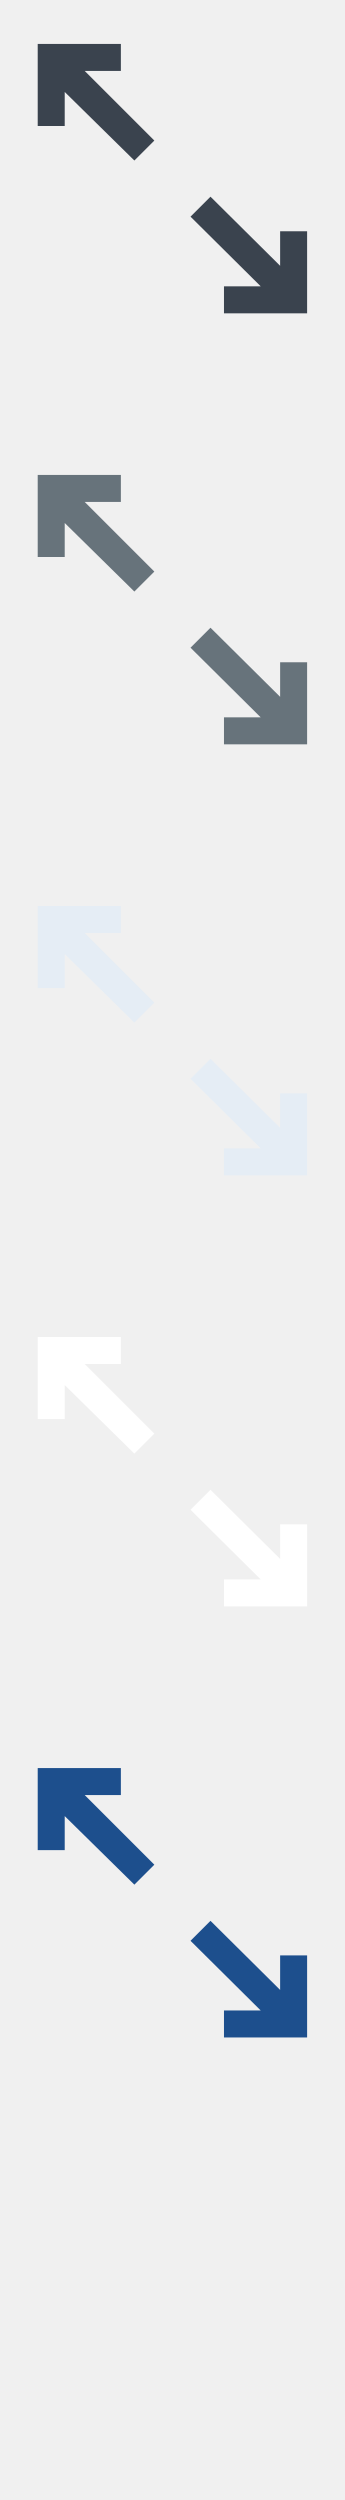
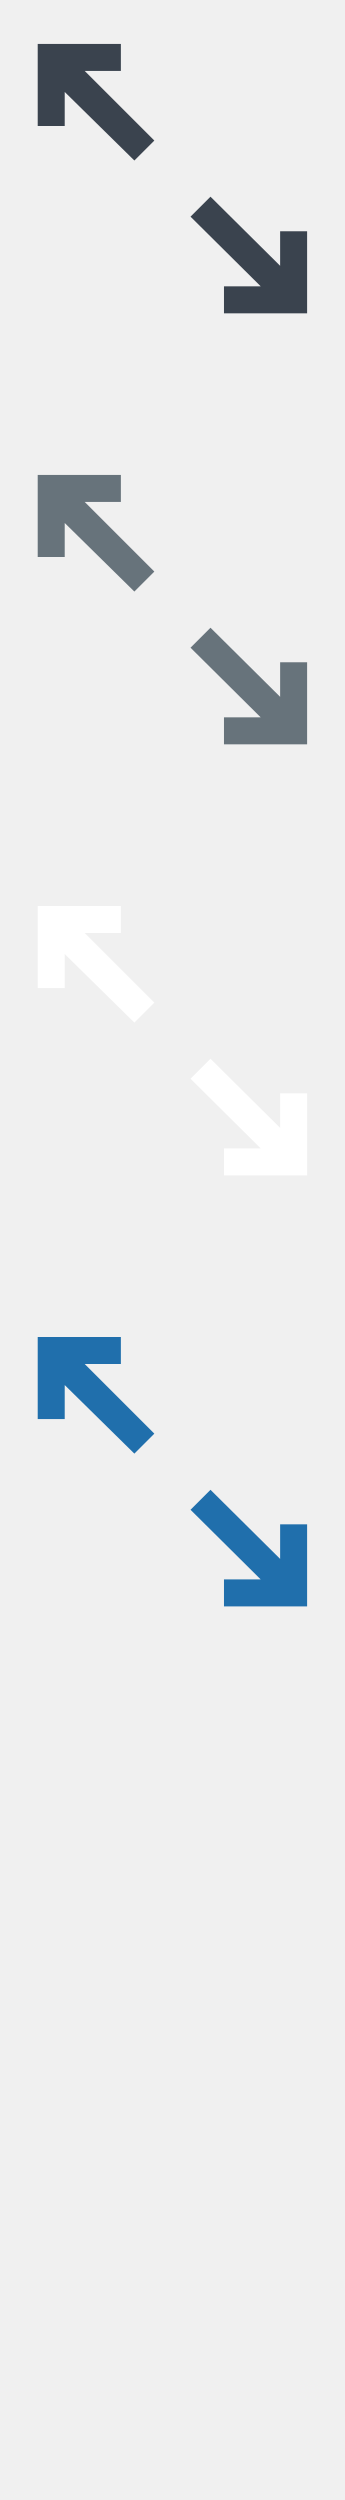
<svg xmlns="http://www.w3.org/2000/svg" width="32px" height="232px" viewBox="0 0 32 232" version="1.1">
  <description>Created with Sketch (http://www.bohemiancoding.com/sketch)</description>
  <defs />
  <g id="Functions" stroke="none" stroke-width="1" fill="none" fill-rule="evenodd">
-     <path d="M24.191,186.569 L17.68,180.106 L19.533,178.253 L25.996,184.666 L25.996,181.46 L28.5,181.46 L28.5,189.075 L20.785,189.075 L20.785,186.569 L24.191,186.569 L24.191,186.569 L24.191,186.569 L24.191,186.569 Z M6.006,171.69 L3.5,171.69 L3.5,164.075 L11.217,164.075 L11.217,166.58 L7.859,166.58 L14.322,173.043 L12.469,174.896 L6.006,168.534 L6.006,171.69 L6.006,171.69 Z M6.006,171.69" id="expand--lp-blue" fill="#1D4F8D" />
-     <path d="M24.191,146.569 L17.68,140.106 L19.533,138.253 L25.996,144.666 L25.996,141.46 L28.5,141.46 L28.5,149.075 L20.785,149.075 L20.785,146.569 L24.191,146.569 L24.191,146.569 L24.191,146.569 L24.191,146.569 Z M6.006,131.69 L3.5,131.69 L3.5,124.075 L11.217,124.075 L11.217,126.58 L7.859,126.58 L14.322,133.043 L12.469,134.896 L6.006,128.534 L6.006,131.69 L6.006,131.69 Z M6.006,131.69" id="expand--white" fill="#FFFFFF" />
-     <path d="M24.191,106.569 L17.68,100.106 L19.533,98.253 L25.996,104.666 L25.996,101.46 L28.5,101.46 L28.5,109.075 L20.785,109.075 L20.785,106.569 L24.191,106.569 L24.191,106.569 L24.191,106.569 L24.191,106.569 Z M6.006,91.69 L3.5,91.69 L3.5,84.075 L11.217,84.075 L11.217,86.58 L7.859,86.58 L14.322,93.043 L12.469,94.896 L6.006,88.534 L6.006,91.69 L6.006,91.69 Z M6.006,91.69" id="expand--subdued-grey" fill="#E5EDF5" />
+     <path d="M24.191,146.569 L17.68,140.106 L19.533,138.253 L25.996,144.666 L25.996,141.46 L28.5,141.46 L28.5,149.075 L20.785,149.075 L20.785,146.569 L24.191,146.569 L24.191,146.569 L24.191,146.569 L24.191,146.569 Z M6.006,131.69 L3.5,131.69 L3.5,124.075 L11.217,124.075 L11.217,126.58 L7.859,126.58 L14.322,133.043 L12.469,134.896 L6.006,128.534 L6.006,131.69 L6.006,131.69 Z M6.006,131.69" id="expand--lp-blue" fill="#206FAC" />
+     <path d="M24.191,106.569 L17.68,100.106 L19.533,98.253 L25.996,104.666 L25.996,101.46 L28.5,101.46 L28.5,109.075 L20.785,109.075 L20.785,106.569 L24.191,106.569 L24.191,106.569 L24.191,106.569 L24.191,106.569 Z M6.006,91.69 L3.5,91.69 L3.5,84.075 L11.217,84.075 L11.217,86.58 L7.859,86.58 L14.322,93.043 L12.469,94.896 L6.006,88.534 L6.006,91.69 L6.006,91.69 Z M6.006,91.69" id="expand--white" fill="#FFFFFF" />
    <path d="M24.191,66.569 L17.68,60.106 L19.533,58.253 L25.996,64.666 L25.996,61.46 L28.5,61.46 L28.5,69.075 L20.785,69.075 L20.785,66.569 L24.191,66.569 L24.191,66.569 L24.191,66.569 L24.191,66.569 Z M6.006,51.69 L3.5,51.69 L3.5,44.075 L11.217,44.075 L11.217,46.58 L7.859,46.58 L14.322,53.043 L12.469,54.896 L6.006,48.534 L6.006,51.69 L6.006,51.69 Z M6.006,51.69" id="expand--body-grey" fill="#67737B" />
    <path d="M24.191,26.569 L17.68,20.106 L19.533,18.253 L25.996,24.666 L25.996,21.46 L28.5,21.46 L28.5,29.075 L20.785,29.075 L20.785,26.569 L24.191,26.569 L24.191,26.569 L24.191,26.569 L24.191,26.569 Z M6.006,11.69 L3.5,11.69 L3.5,4.075 L11.217,4.075 L11.217,6.58 L7.859,6.58 L14.322,13.043 L12.469,14.896 L6.006,8.534 L6.006,11.69 L6.006,11.69 Z M6.006,11.69" id="expand--title-grey" fill="#3A434E" />
  </g>
</svg>
